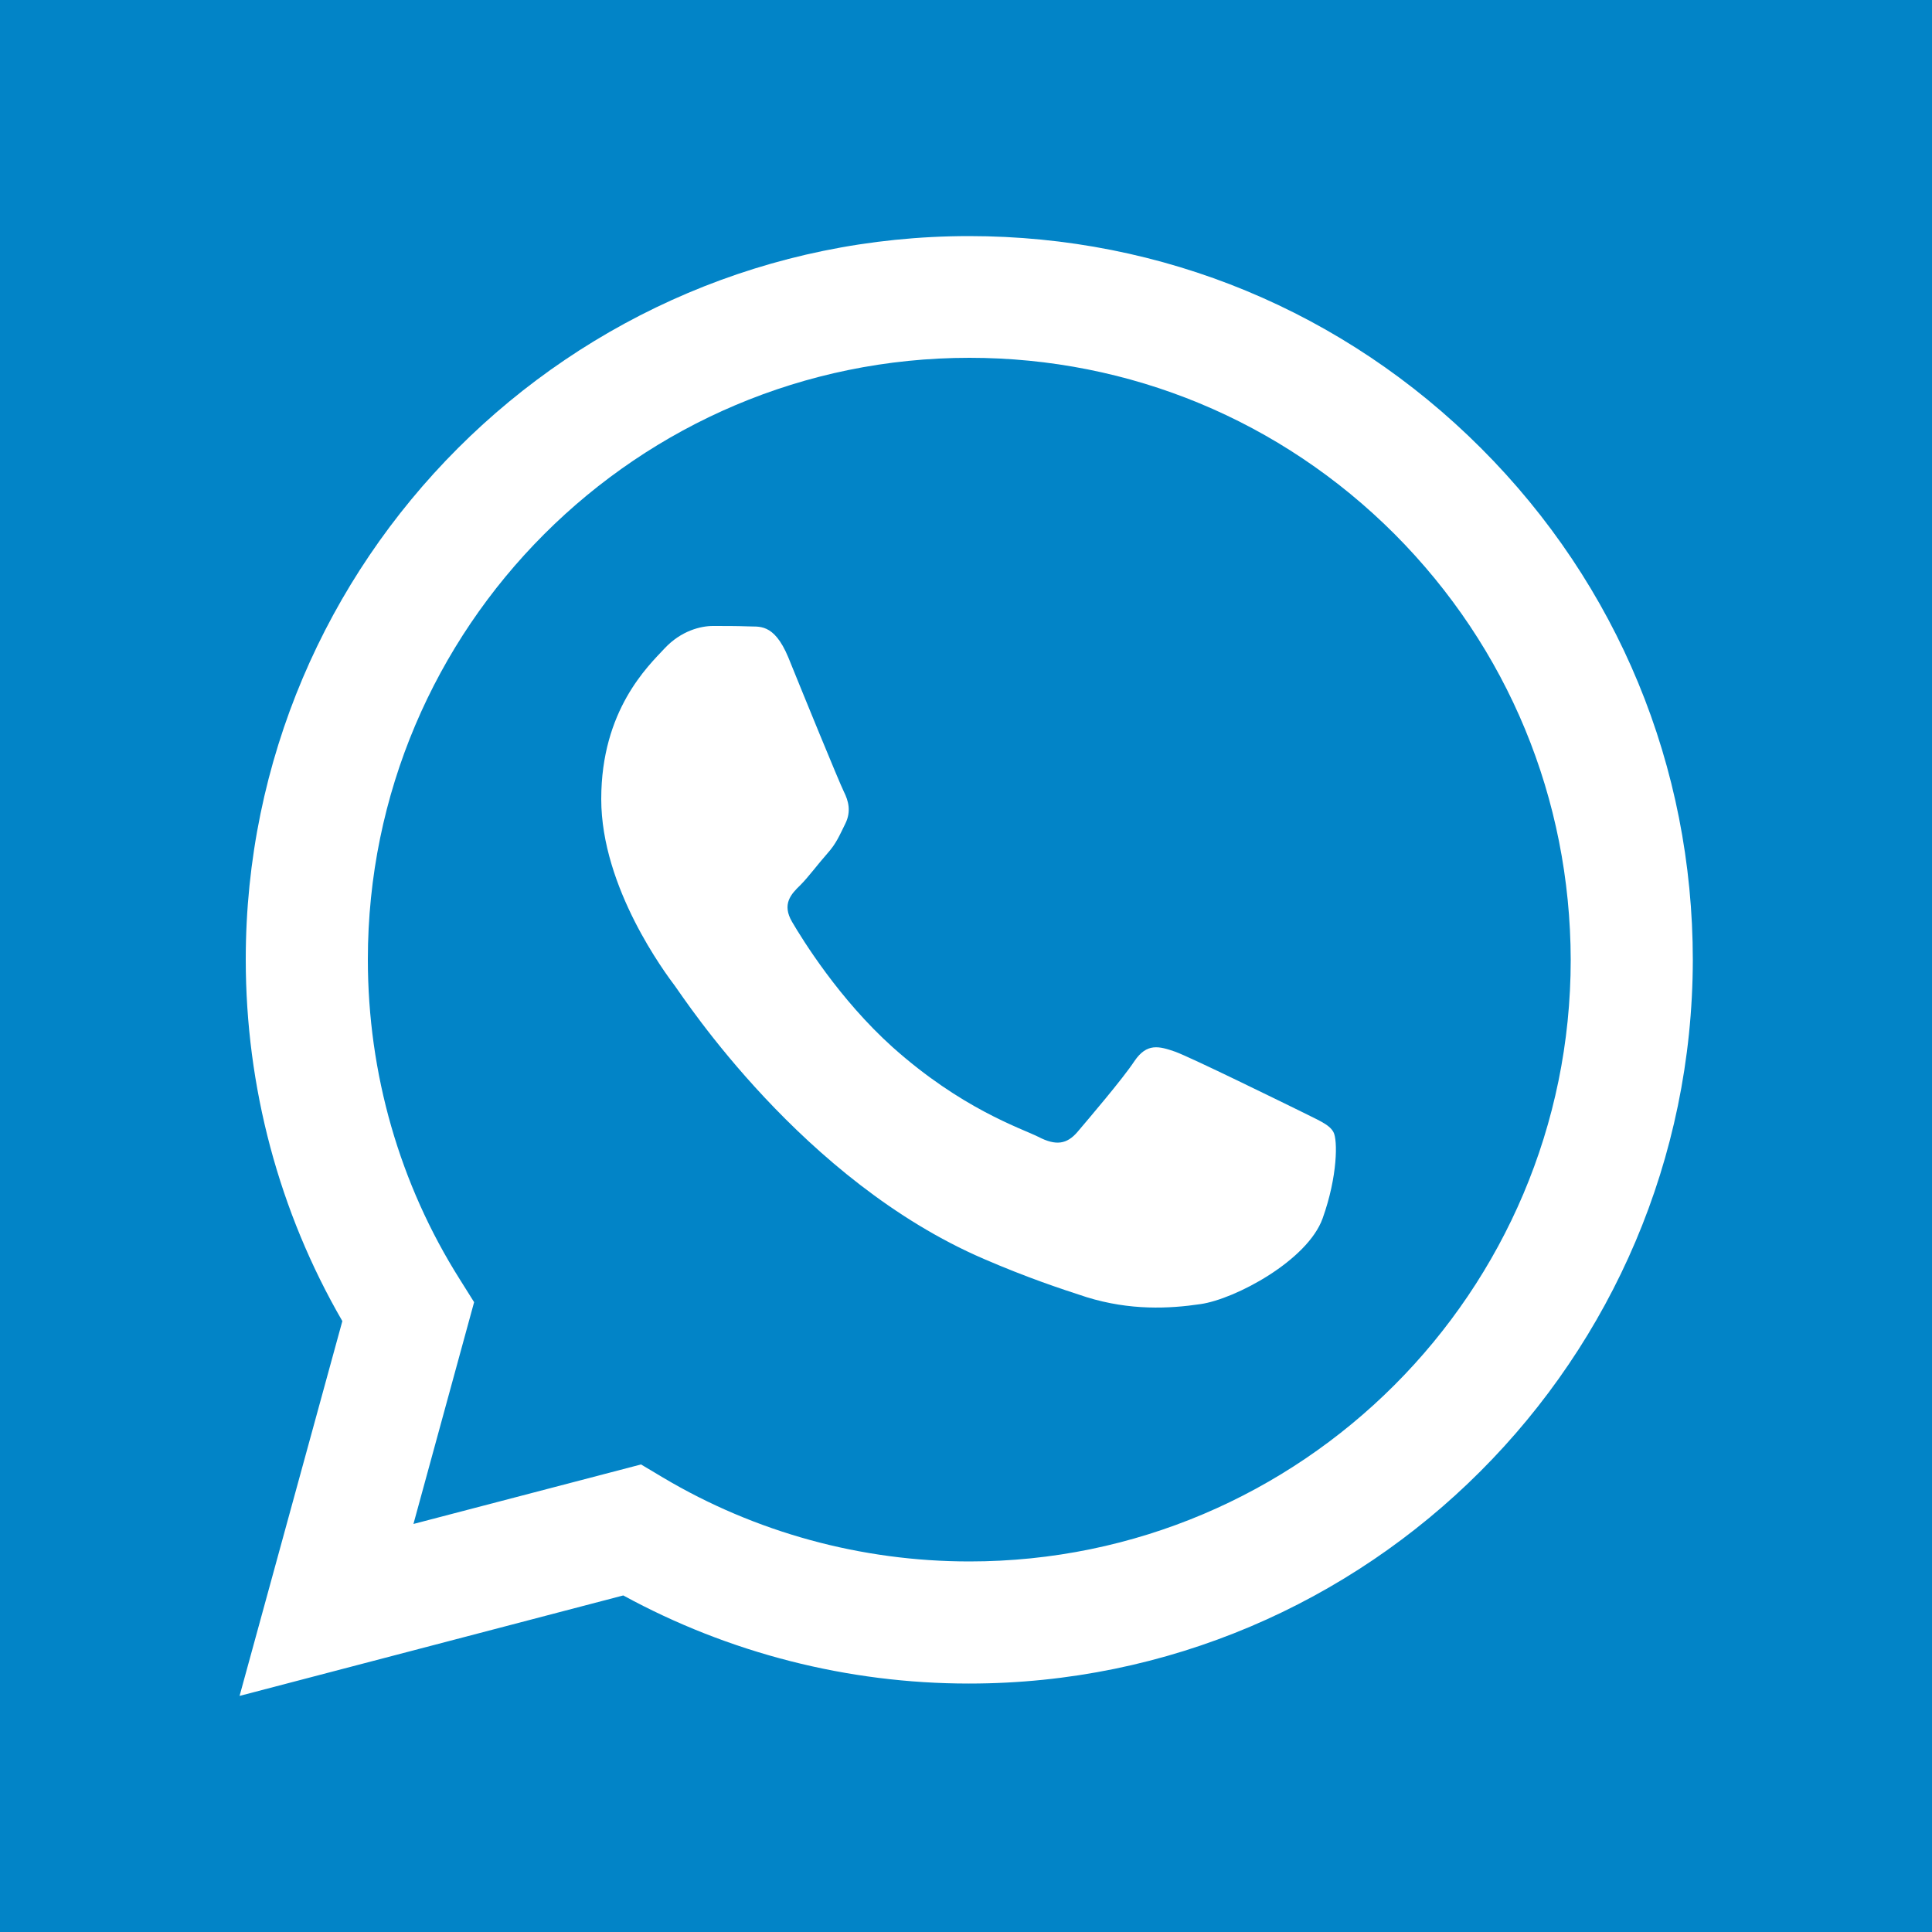
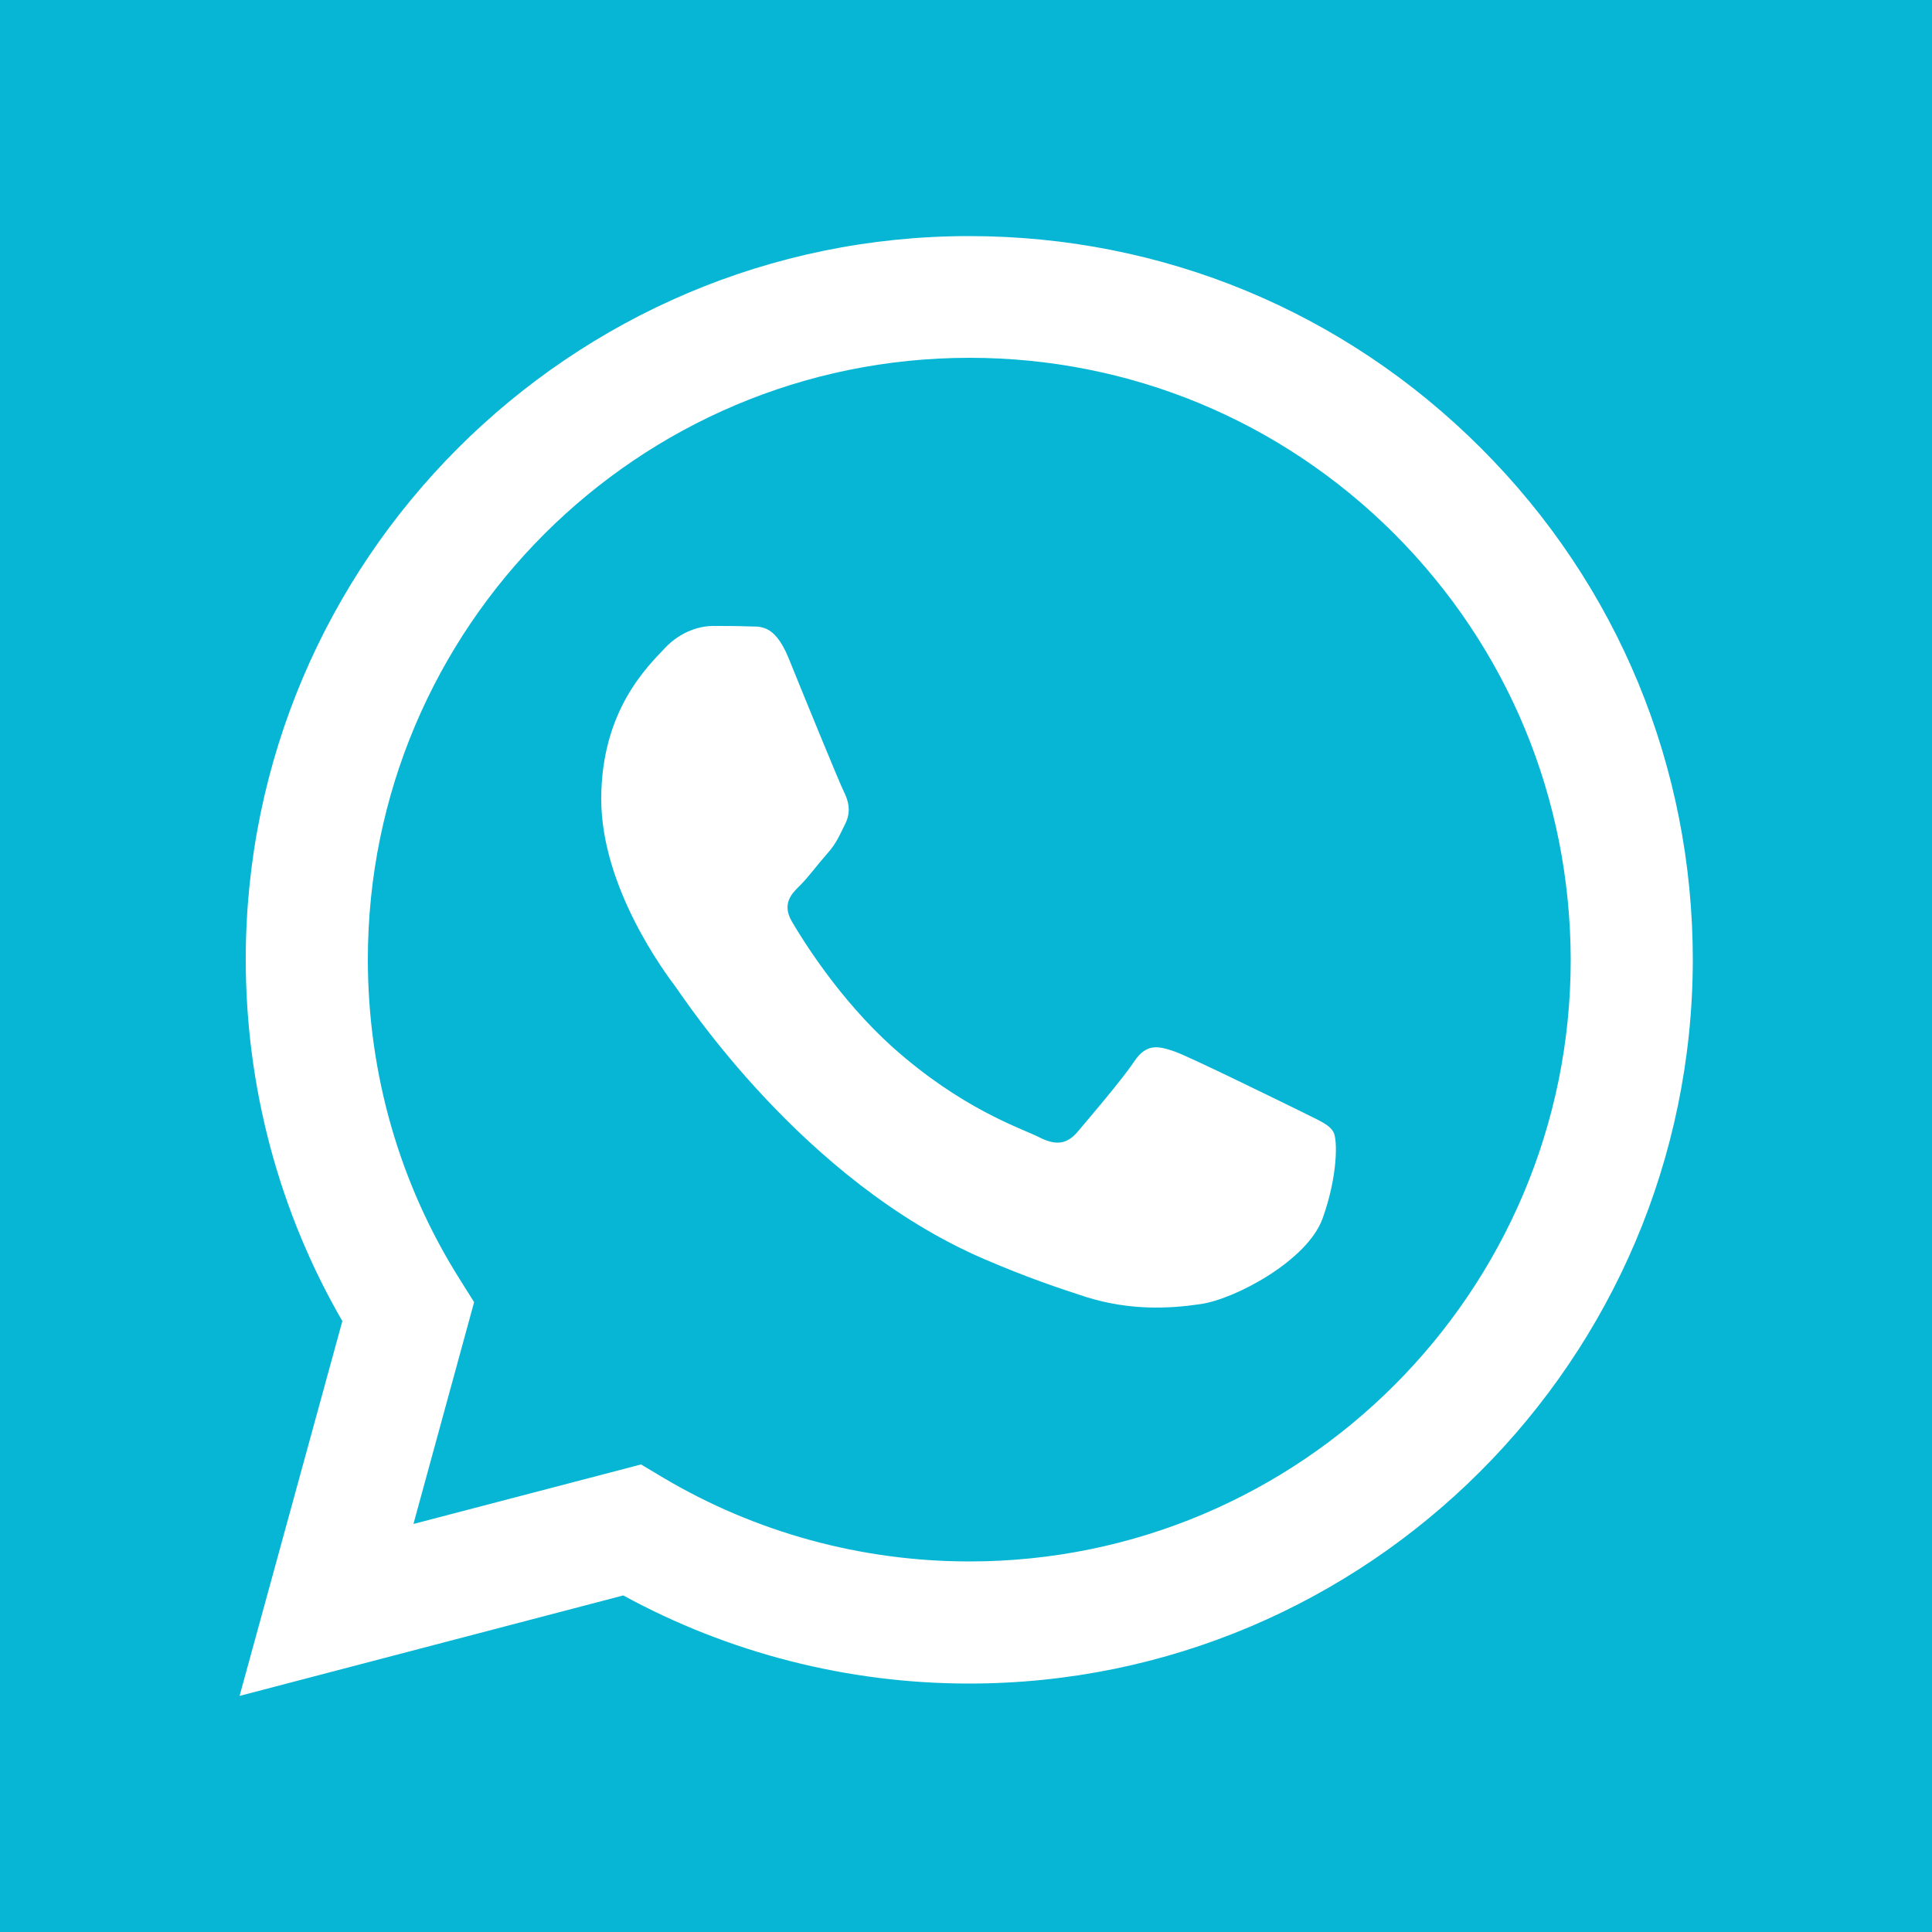
<svg xmlns="http://www.w3.org/2000/svg" version="1.1" id="uuid-767df074-04a4-49d9-bc17-43a1668c9290" x="0px" y="0px" viewBox="0 0 500 500" style="enable-background:new 0 0 500 500; border-radius: 3px;" xml:space="preserve">
  <style type="text/css">
    .st0 {
-       fill: #0284C7;
+       fill: #06B6D4;
    }
  </style>
  <g>
    <path class="st0" d="M360.9,138.2c-29.4-29.4-68.5-45.6-110-45.6c-85.9,0-155.7,69.8-155.7,155.7c0,29.5,8.2,58.1,23.8,82.8   l3.7,5.9l-15.7,57.4l58.9-15.4l5.7,3.4c23.9,14.2,51.3,21.7,79.3,21.7v0c85.8,0,155.6-69.8,155.6-155.7   C406.4,206.7,390.3,167.7,360.9,138.2z M342.3,315.3c-3.9,10.9-22.6,20.9-31.6,22.2c-8.1,1.2-18.2,1.7-29.5-1.8   c-6.8-2.2-15.5-5.1-26.6-9.9c-46.9-20.2-77.6-67.5-79.9-70.6c-2.4-3.2-19.1-25.4-19.1-48.4c0-23,12.1-34.4,16.4-39   c4.3-4.6,9.4-5.8,12.5-5.8c3.1,0,6.2,0,8.9,0.1c2.9,0.2,6.8-1.1,10.6,8c3.8,9.4,13.2,32.4,14.4,34.8c1.2,2.4,1.9,5.1,0.4,8.2   c-1.6,3.2-2.3,5.1-4.7,7.8c-2.4,2.7-4.9,6.1-7,8.2c-2.4,2.3-4.8,4.9-2.1,9.5c2.7,4.6,12.2,20,26,32.4c17.8,15.9,33,20.9,37.7,23.2   c4.6,2.4,7.4,1.9,10.1-1.2c2.7-3.2,11.7-13.7,14.8-18.4c3.2-4.7,6.3-3.9,10.6-2.4c4.3,1.6,27.3,12.9,32,15.2l0,0   c4.7,2.4,7.8,3.5,8.9,5.6C346.2,295,346.2,304.4,342.3,315.3z" />
    <path class="st0" d="M0,0v500h500V0H0z M383.1,380.8c-33.9,33.9-80.7,54.9-132.3,54.9h-0.1c-31.3,0-62.1-7.9-89.4-22.8l-99.3,26   l26.6-97c-16.4-28.3-25-60.6-25-93.6c0-103.2,84-187.2,187.2-187.2c50.1,0,97.1,19.5,132.5,54.9l0,0   c35.4,35.4,54.8,82.4,54.8,132.5C438,300.1,417,346.9,383.1,380.8z" />
  </g>
</svg>
